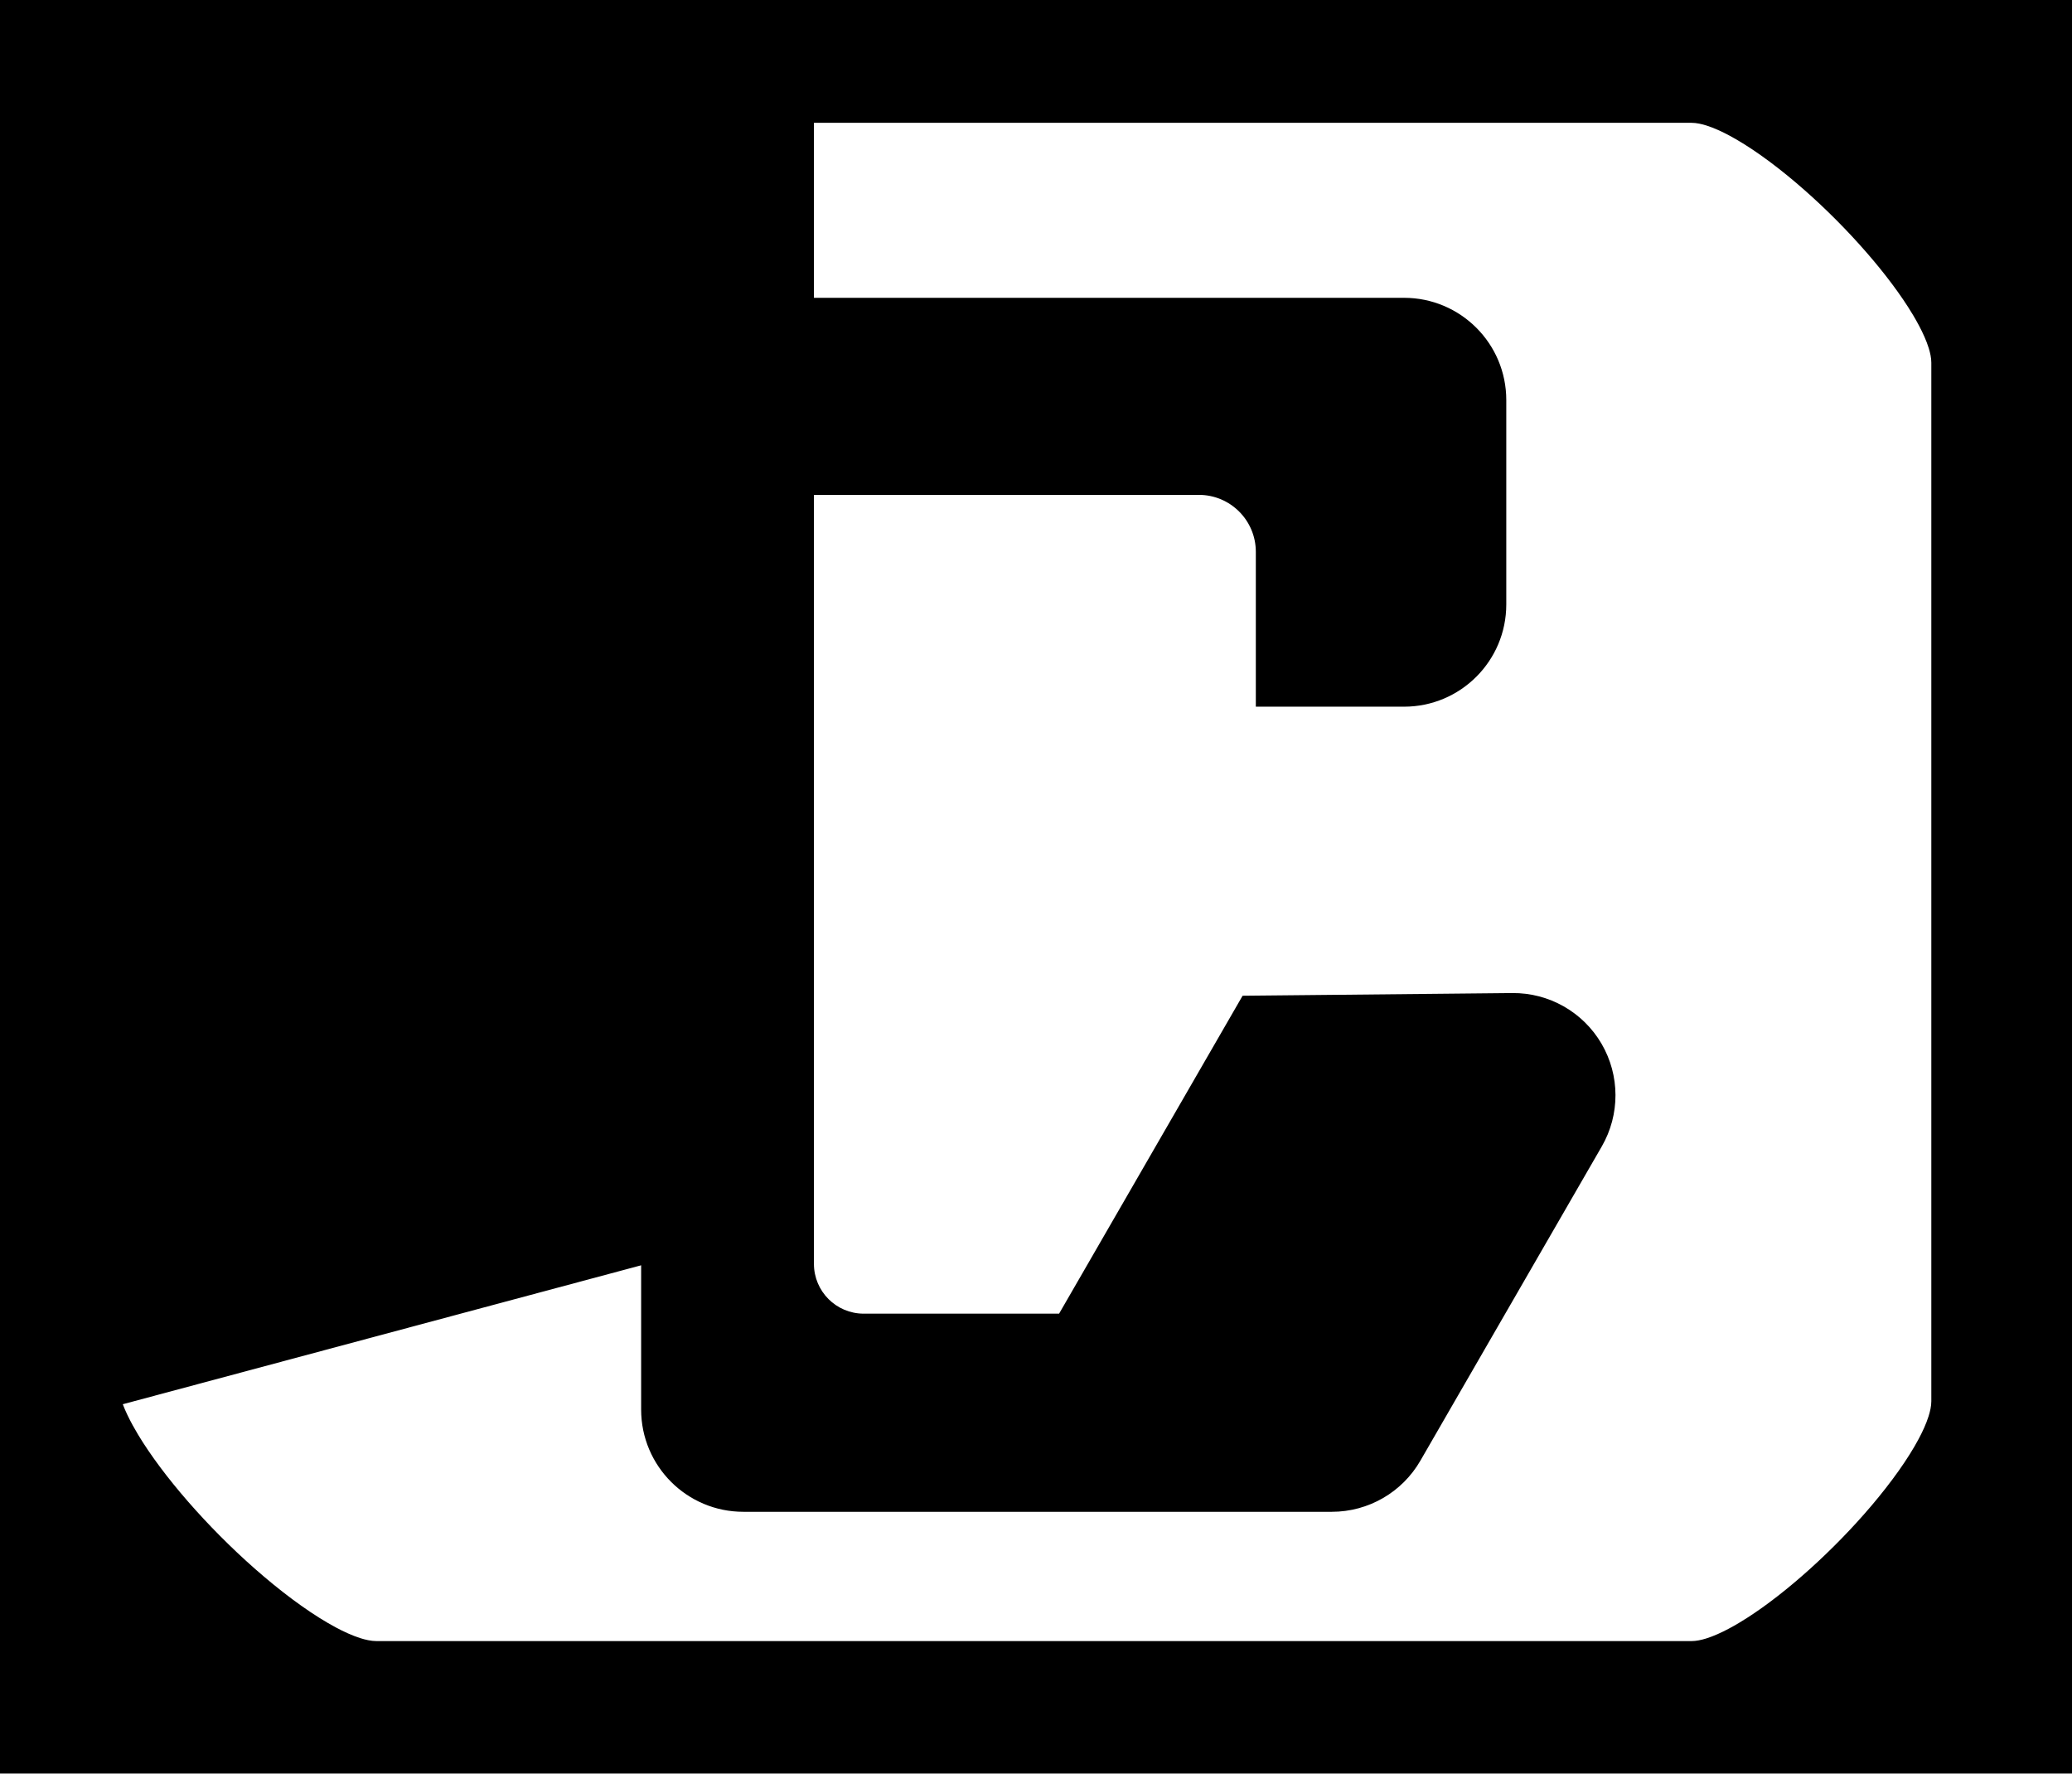
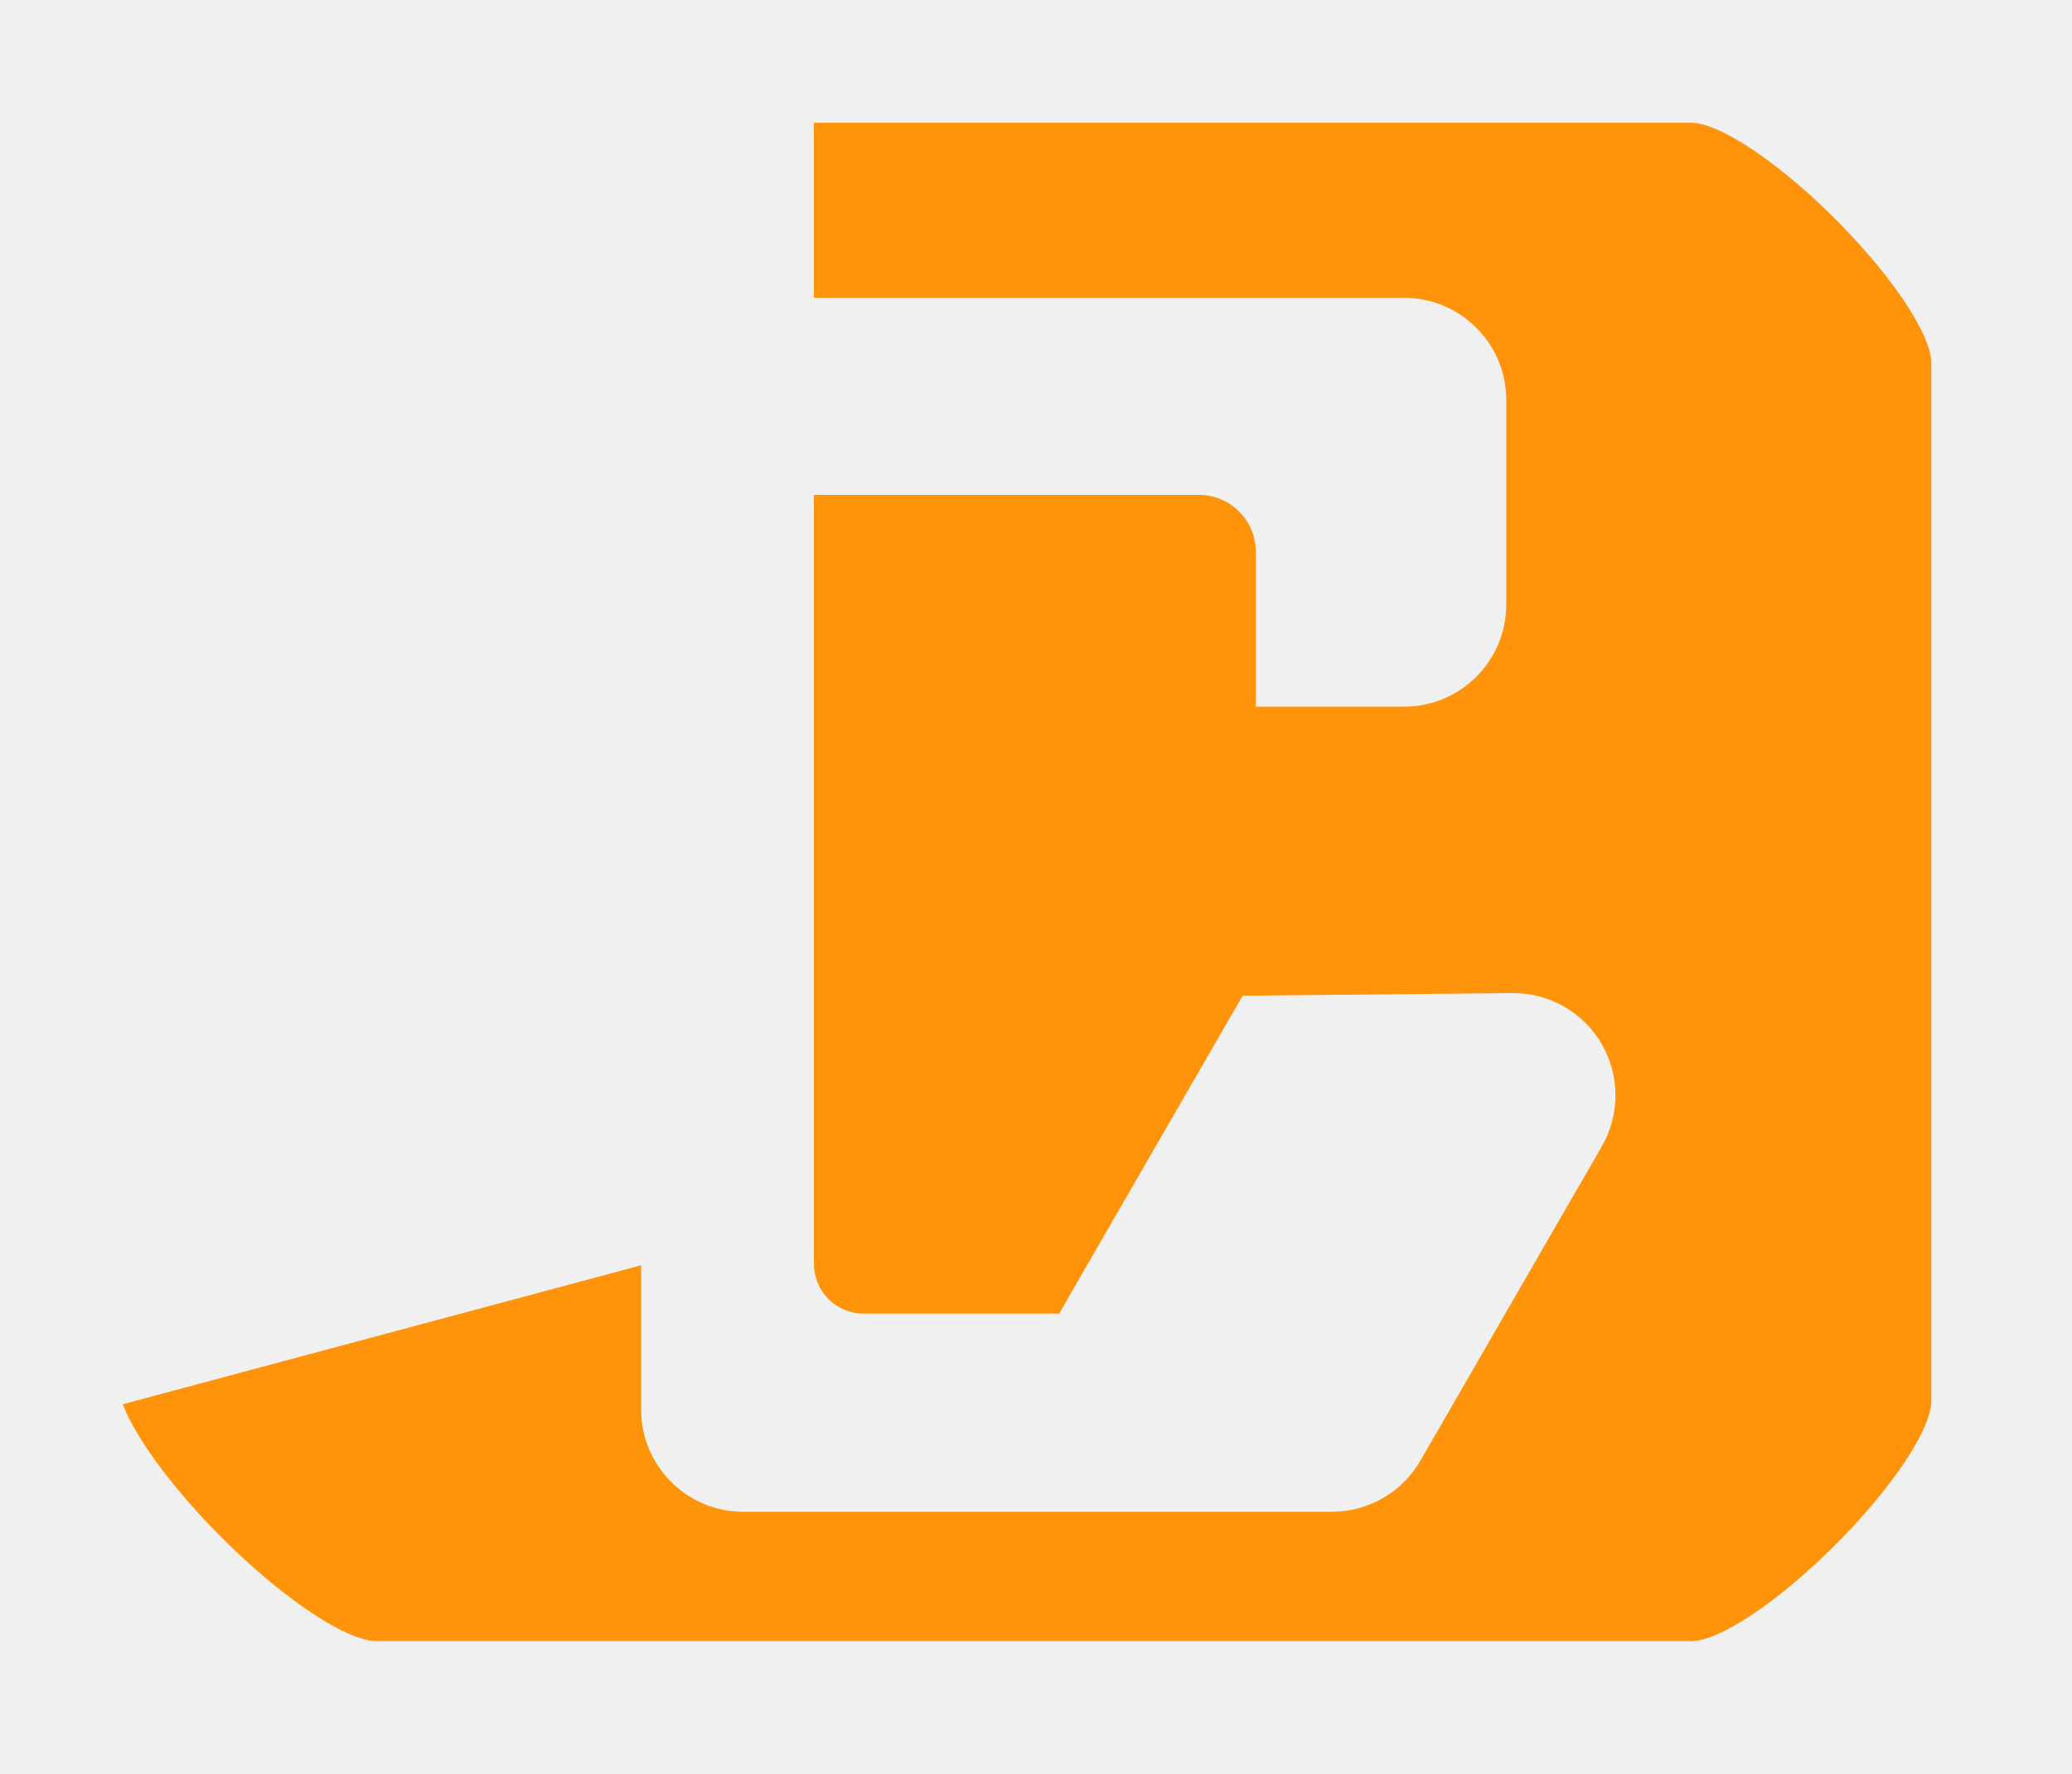
<svg xmlns="http://www.w3.org/2000/svg" viewBox="0 0 104 89">
-   <rect width="104" height="89" fill="#000" />
  <g transform="translate(55.63675 45.21412)">
-     <path d="M20.268 4.62c1.842-.018 3.552.953 4.481 2.543.929 1.591.934 3.558.013 5.153l-9.105 15.77a5.13 5.13 0 0 1-4.443 2.566h-29.539a5.131 5.131 0 0 1-5.131-5.131v-7.239l-26.018 6.972c.275.721.718 1.459 1.012 1.918 1.375 2.142 3.667 4.685 6.051 6.712 1.305 1.109 2.565 2.002 3.632 2.571.382.204.809.404 1.22.535.257.082.551.15.82.15h66.005c.239 0 .498-.058.726-.128.755-.233 1.581-.727 2.069-1.04 1.986-1.274 4.343-3.399 6.222-5.609 1.028-1.21 1.856-2.377 2.384-3.367.189-.354.374-.749.495-1.131.076-.238.14-.51.14-.76v-52.121c0-.239-.058-.497-.129-.726-.233-.754-.727-1.581-1.039-2.068-1.274-1.986-3.399-4.343-5.609-6.222-1.21-1.028-2.378-1.856-3.367-2.384-.354-.189-.75-.374-1.132-.496-.238-.076-.51-.139-.76-.139h-44.049v8.782h29.62a5.131 5.131 0 0 1 5.131 5.131v10.256a5.131 5.131 0 0 1-5.131 5.131h-7.44v-7.771a2.859 2.859 0 0 0-2.859-2.858h-19.321v38.59a2.499 2.499 0 0 0 2.499 2.499h9.806l9.211-15.954 13.535-.135Z" fill="#fff" />
+     <path d="M20.268 4.62c1.842-.018 3.552.953 4.481 2.543.929 1.591.934 3.558.013 5.153l-9.105 15.77a5.13 5.13 0 0 1-4.443 2.566h-29.539a5.131 5.131 0 0 1-5.131-5.131v-7.239l-26.018 6.972c.275.721.718 1.459 1.012 1.918 1.375 2.142 3.667 4.685 6.051 6.712 1.305 1.109 2.565 2.002 3.632 2.571.382.204.809.404 1.22.535.257.082.551.15.82.15h66.005c.239 0 .498-.058.726-.128.755-.233 1.581-.727 2.069-1.04 1.986-1.274 4.343-3.399 6.222-5.609 1.028-1.21 1.856-2.377 2.384-3.367.189-.354.374-.749.495-1.131.076-.238.14-.51.14-.76v-52.121c0-.239-.058-.497-.129-.726-.233-.754-.727-1.581-1.039-2.068-1.274-1.986-3.399-4.343-5.609-6.222-1.21-1.028-2.378-1.856-3.367-2.384-.354-.189-.75-.374-1.132-.496-.238-.076-.51-.139-.76-.139h-44.049v8.782h29.62a5.131 5.131 0 0 1 5.131 5.131v10.256a5.131 5.131 0 0 1-5.131 5.131h-7.44v-7.771a2.859 2.859 0 0 0-2.859-2.858h-19.321v38.59a2.499 2.499 0 0 0 2.499 2.499h9.806l9.211-15.954 13.535-.135Z" fill="#ff9309" />
  </g>
</svg>
